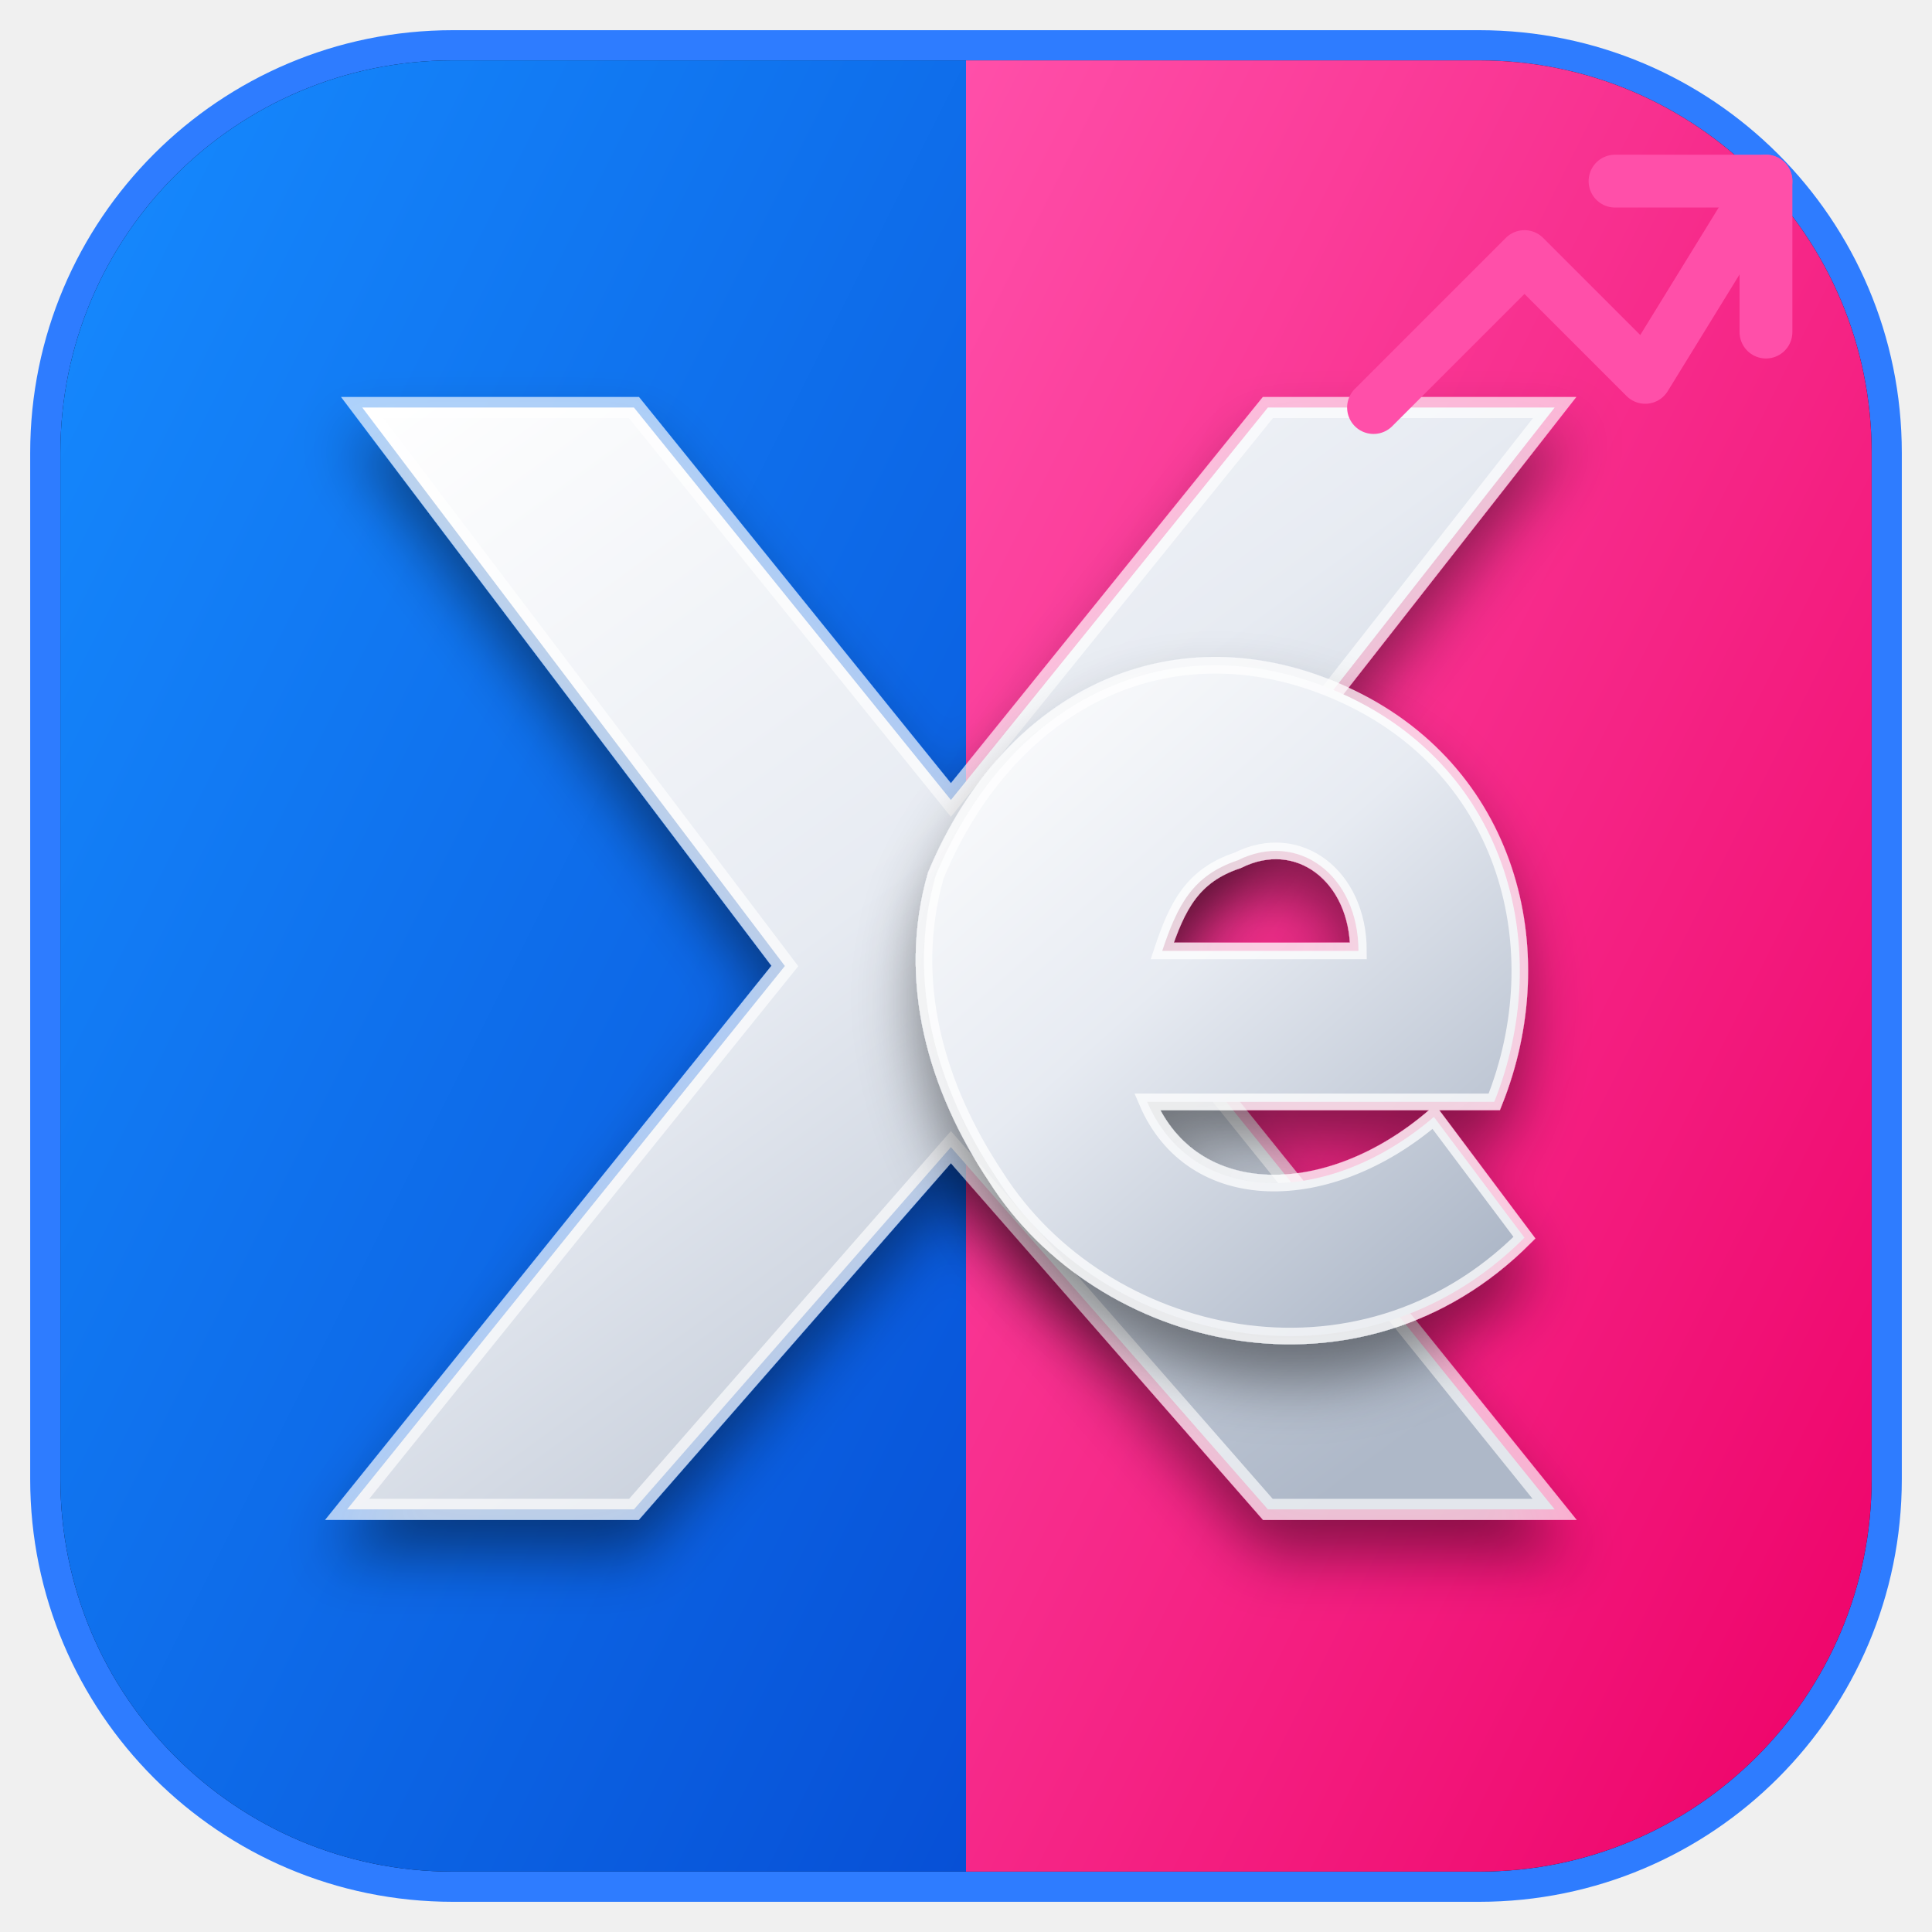
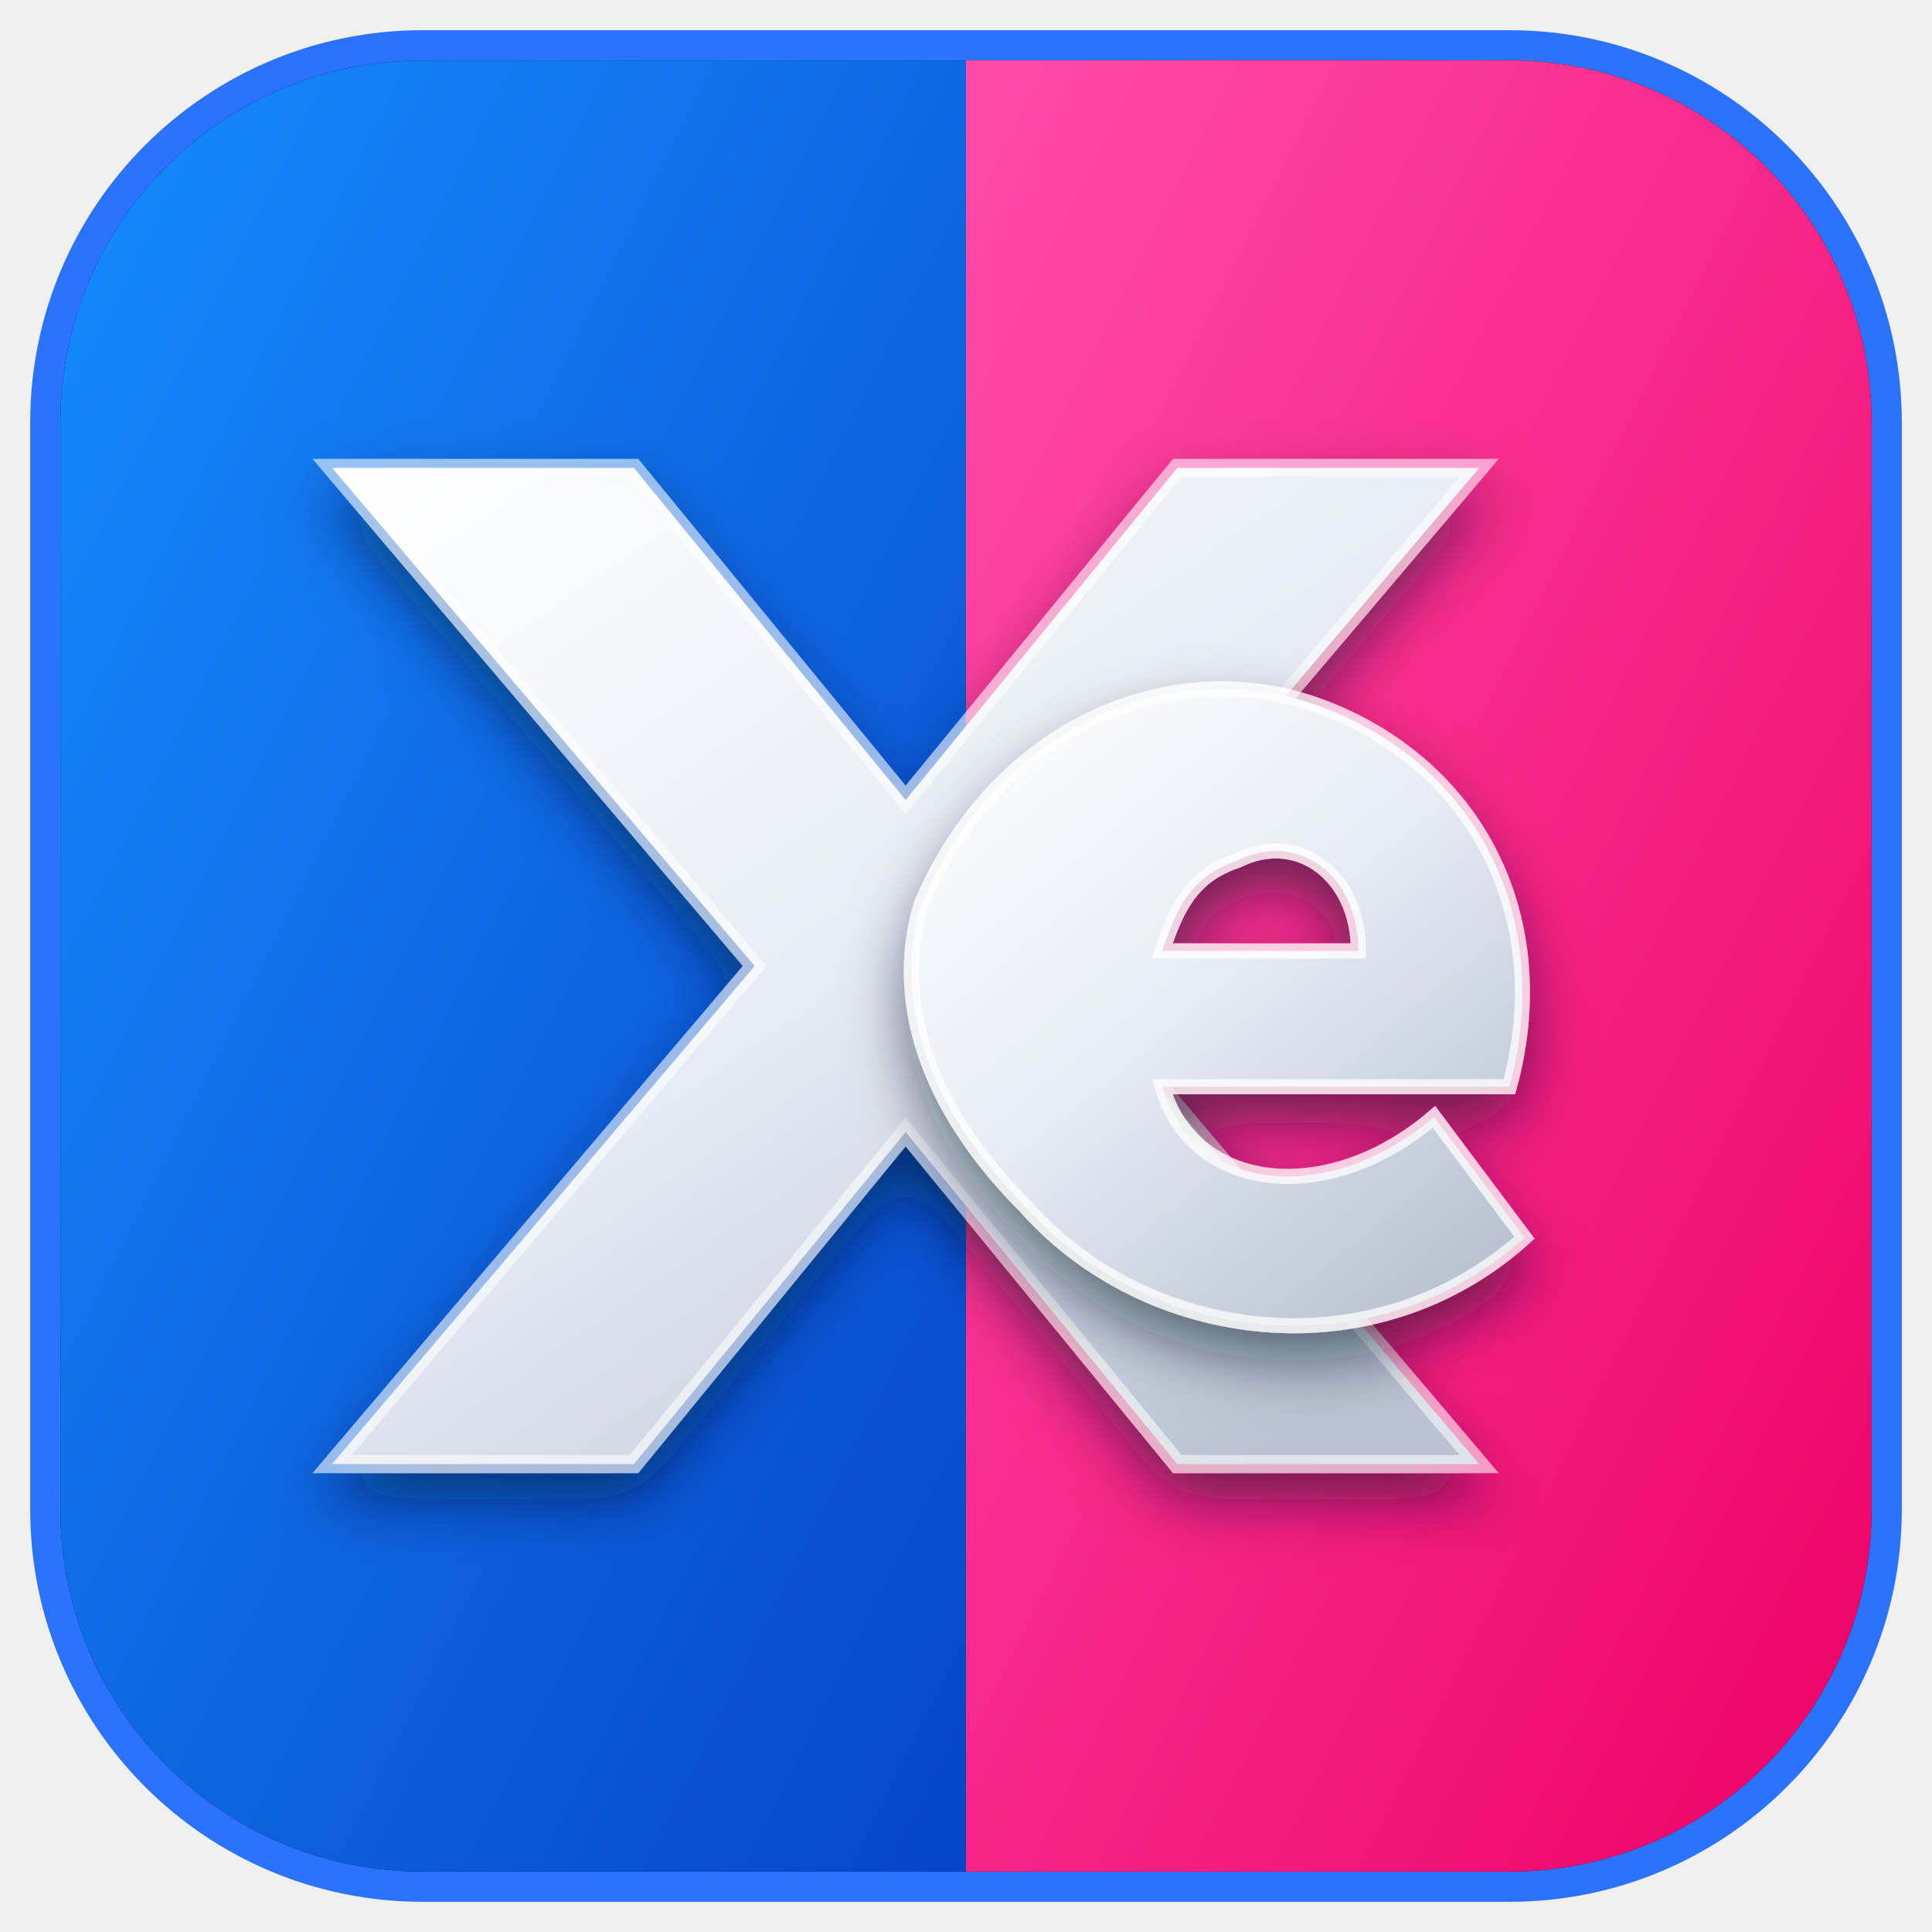
- <svg xmlns="http://www.w3.org/2000/svg" viewBox="0 0 128 128" role="img" aria-label="XECAPS logo mark">
+ <svg xmlns="http://www.w3.org/2000/svg" viewBox="0 0 128 128" role="img" aria-label="XECAPS Xe monogram">
  <defs>
-     <linearGradient id="blueBg" x1="0" y1="0" x2="1" y2="1">
+     <linearGradient id="blue" x1="0" y1="0" x2="1" y2="1">
      <stop offset="0" stop-color="#168bff" />
-       <stop offset="1" stop-color="#0750d6" />
+       <stop offset="1" stop-color="#0645c9" />
    </linearGradient>
-     <linearGradient id="pinkBg" x1="0" y1="0" x2="1" y2="1">
-       <stop offset="0" stop-color="#ff4fa9" />
+     <linearGradient id="pink" x1="0" y1="0" x2="1" y2="1">
+       <stop offset="0" stop-color="#ff4ca8" />
      <stop offset="1" stop-color="#ed0067" />
    </linearGradient>
-     <linearGradient id="silver" x1="0" y1="0" x2="0.8" y2="1">
-       <stop offset="0" stop-color="#ffffff" />
-       <stop offset=".48" stop-color="#e7ebf2" />
-       <stop offset="1" stop-color="#aeb8c8" />
+     <linearGradient id="silver" x1="0" y1="0" x2=".8" y2="1">
+       <stop offset="0" stop-color="#fff" />
+       <stop offset=".5" stop-color="#e8edf5" />
+       <stop offset="1" stop-color="#b9c3d1" />
    </linearGradient>
-     <filter id="shadow" x="-30%" y="-30%" width="160%" height="170%">
-       <feDropShadow dx="0" dy="2.5" stdDeviation="2" flood-color="#000" flood-opacity=".45" />
+     <filter id="shadow" x="-25%" y="-25%" width="150%" height="160%">
+       <feDropShadow dx="0" dy="2" stdDeviation="2" flood-color="#00102c" flood-opacity=".55" />
    </filter>
  </defs>
-   <rect x="3" y="3" width="122" height="122" rx="27" fill="#08142b" stroke="#2e7cff" stroke-width="2" />
-   <path d="M30 4H64V124H30C15.64 124 4 112.36 4 98V30C4 15.64 15.64 4 30 4Z" fill="url(#blueBg)" />
-   <path d="M64 4H98C112.36 4 124 15.64 124 30V98C124 112.36 112.36 124 98 124H64Z" fill="url(#pinkBg)" />
-   <path d="M24 27H42L63 53L84 27H103L74 64L103 100H84L63 76L42 100H23L52 64Z" fill="url(#silver)" stroke="#fff" stroke-opacity=".65" stroke-width="1.4" filter="url(#shadow)" />
-   <path d="M62 58C67 46 78 41 89 46C100 51 103 63 99 73H76C79 80 88 80 95 74L101 82C90 93 73 89 66 78C62 72 60 65 62 58ZM77 63H90C90 58 86 55 82 57C79 58 78 60 77 63Z" fill="url(#silver)" stroke="#fff" stroke-opacity=".75" stroke-width="1.1" filter="url(#shadow)" />
-   <path d="M91 27L101 17L109 25L117 12" fill="none" stroke="#ff4fa9" stroke-width="3.5" stroke-linecap="round" stroke-linejoin="round" />
-   <path d="M107 12H117V22" fill="none" stroke="#ff4fa9" stroke-width="3.5" stroke-linecap="round" stroke-linejoin="round" />
+   <rect x="3" y="3" width="122" height="122" rx="25" fill="#07142c" stroke="#2b73ff" stroke-width="2" />
+   <path d="M28 4H64V124H28C14.75 124 4 113.25 4 100V28C4 14.75 14.75 4 28 4Z" fill="url(#blue)" />
+   <path d="M64 4H100C113.25 4 124 14.75 124 28V100C124 113.25 113.25 124 100 124H64Z" fill="url(#pink)" />
+   <path d="M22 31L42 31L60 53L78 31H98L70 64L98 97H78L60 75L42 97H22L50 64Z" fill="url(#silver)" stroke="#fff" stroke-opacity=".55" stroke-width="1.2" filter="url(#shadow)" />
+   <path d="M61 60C66 48 78 43 88 47C98 51 103 61 100 72H77C79 79 88 80 95 74L101 82C91 91 76 89 68 80C62 74 59 67 61 60ZM77 63H90C90 58 86 55 82 57C79 58 78 60 77 63Z" fill="url(#silver)" stroke="#fff" stroke-opacity=".75" stroke-width="1" filter="url(#shadow)" />
</svg>
